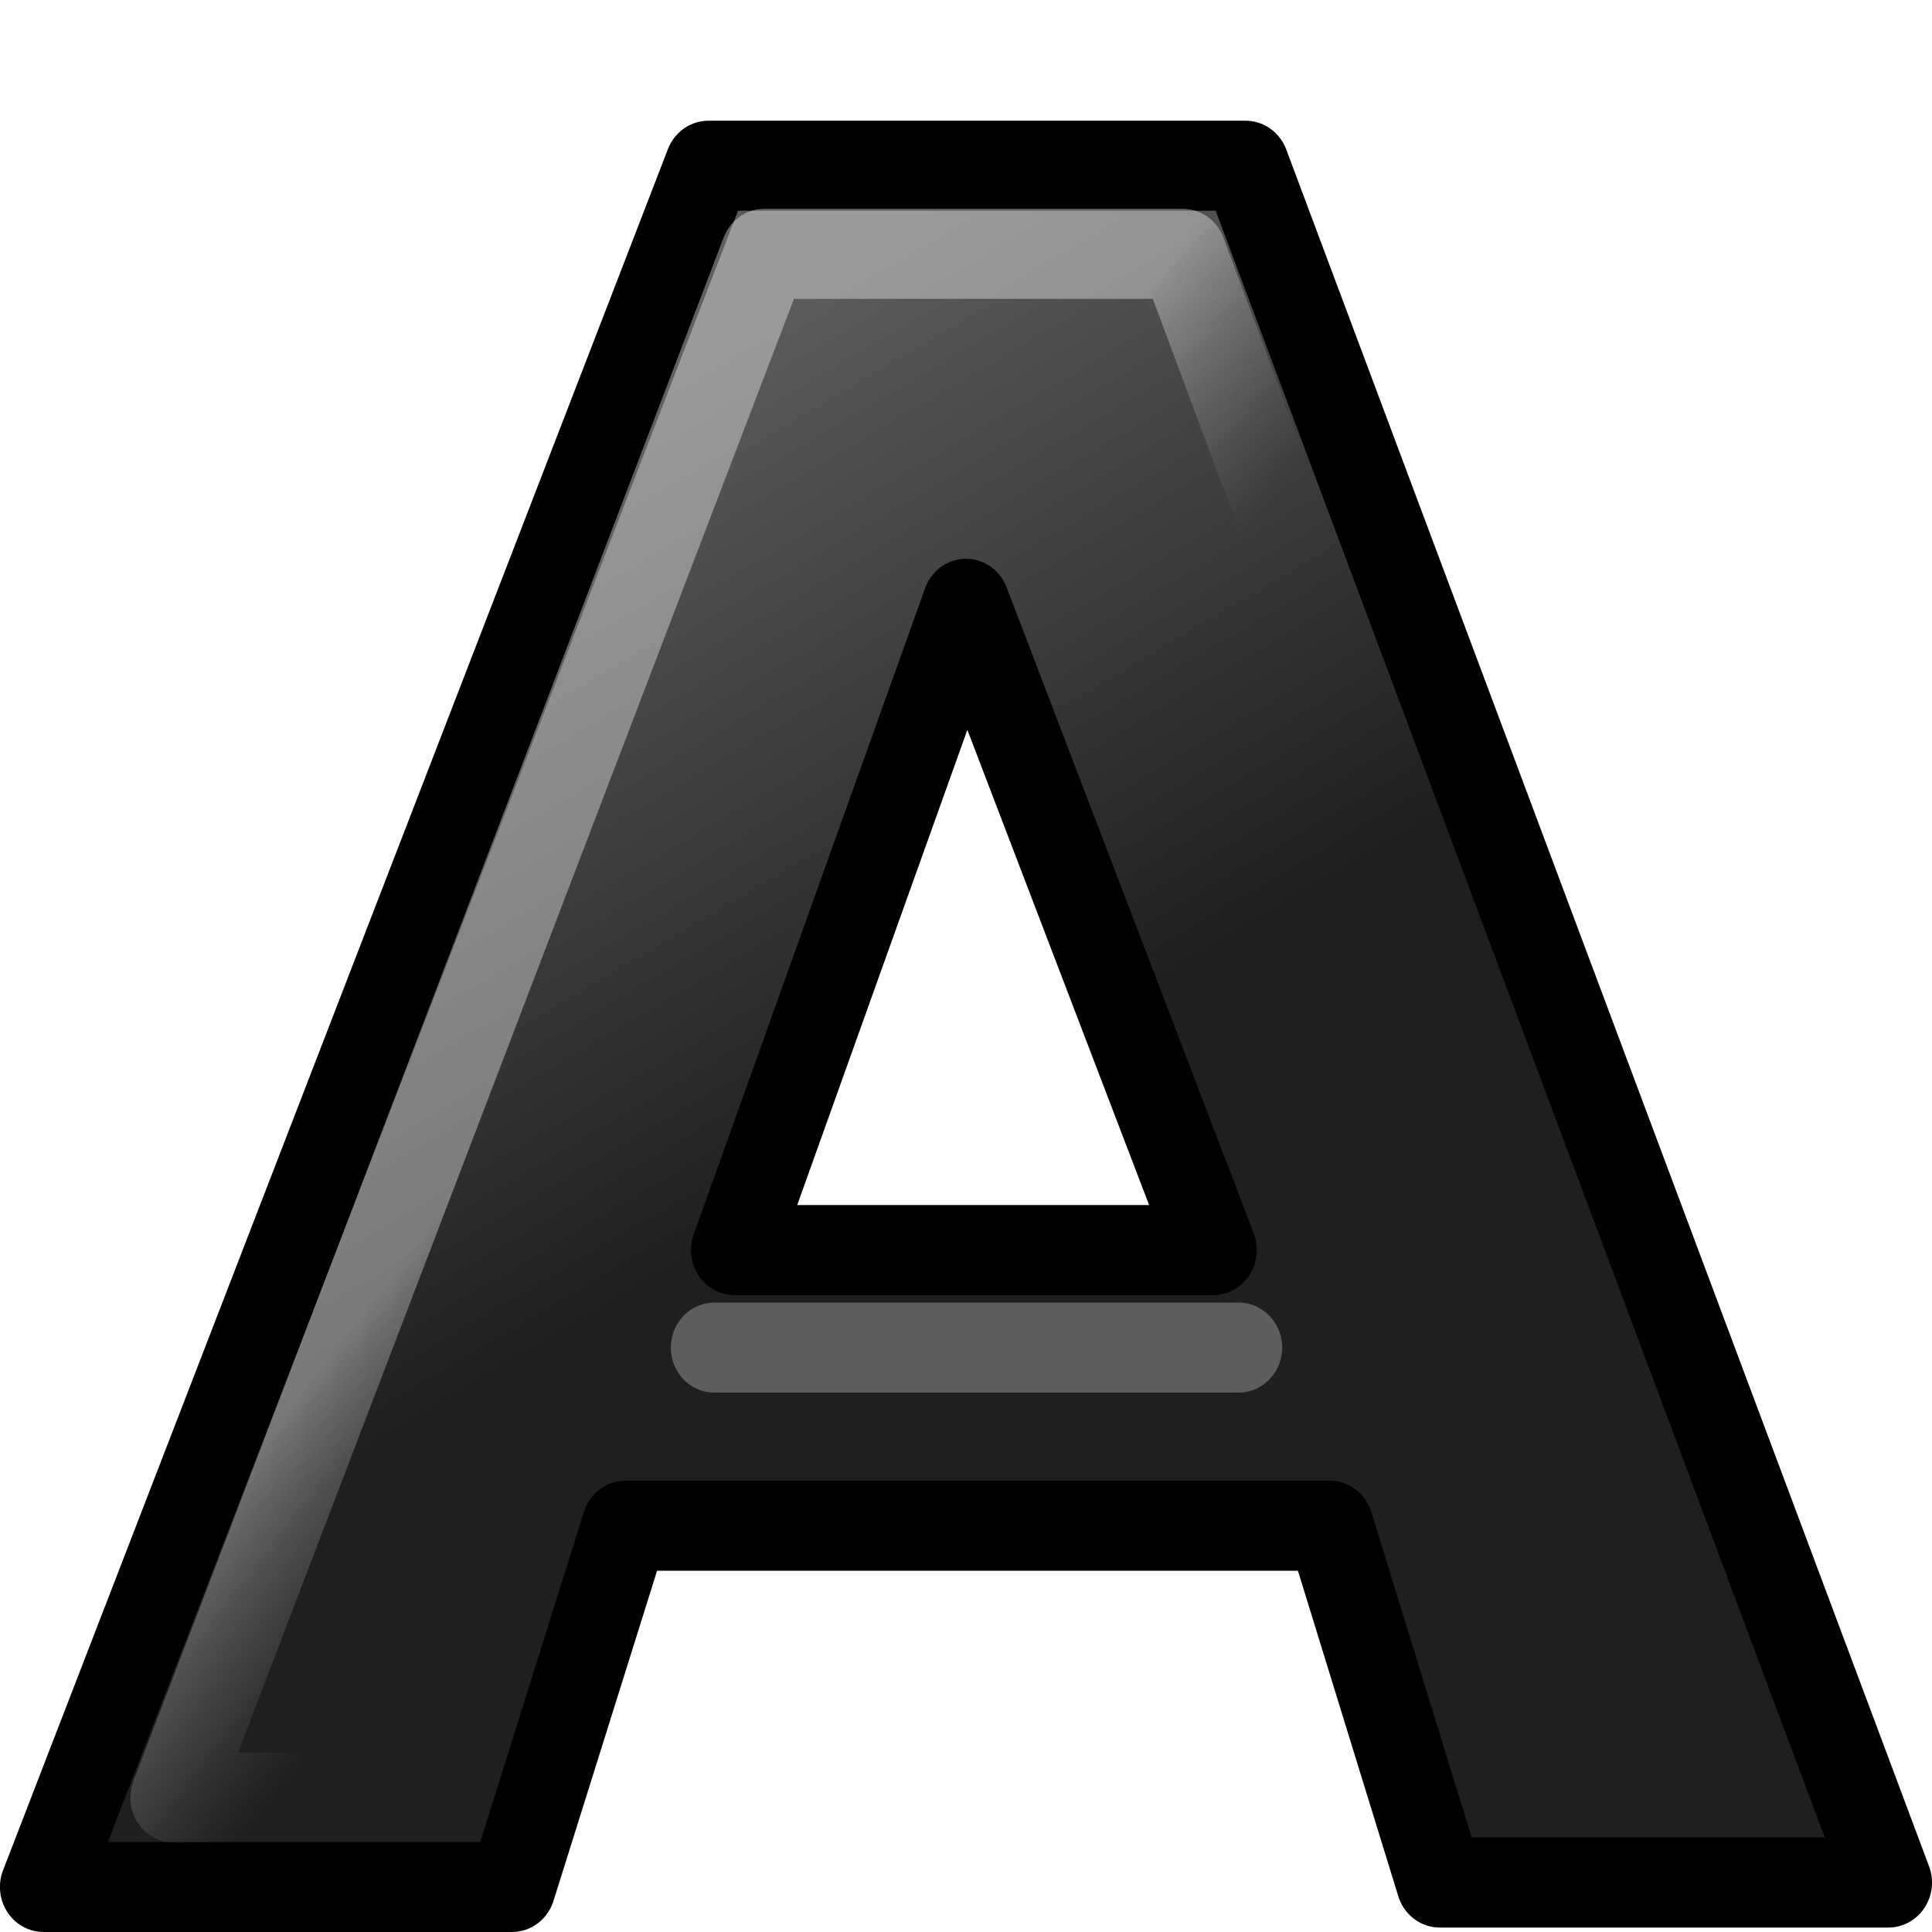
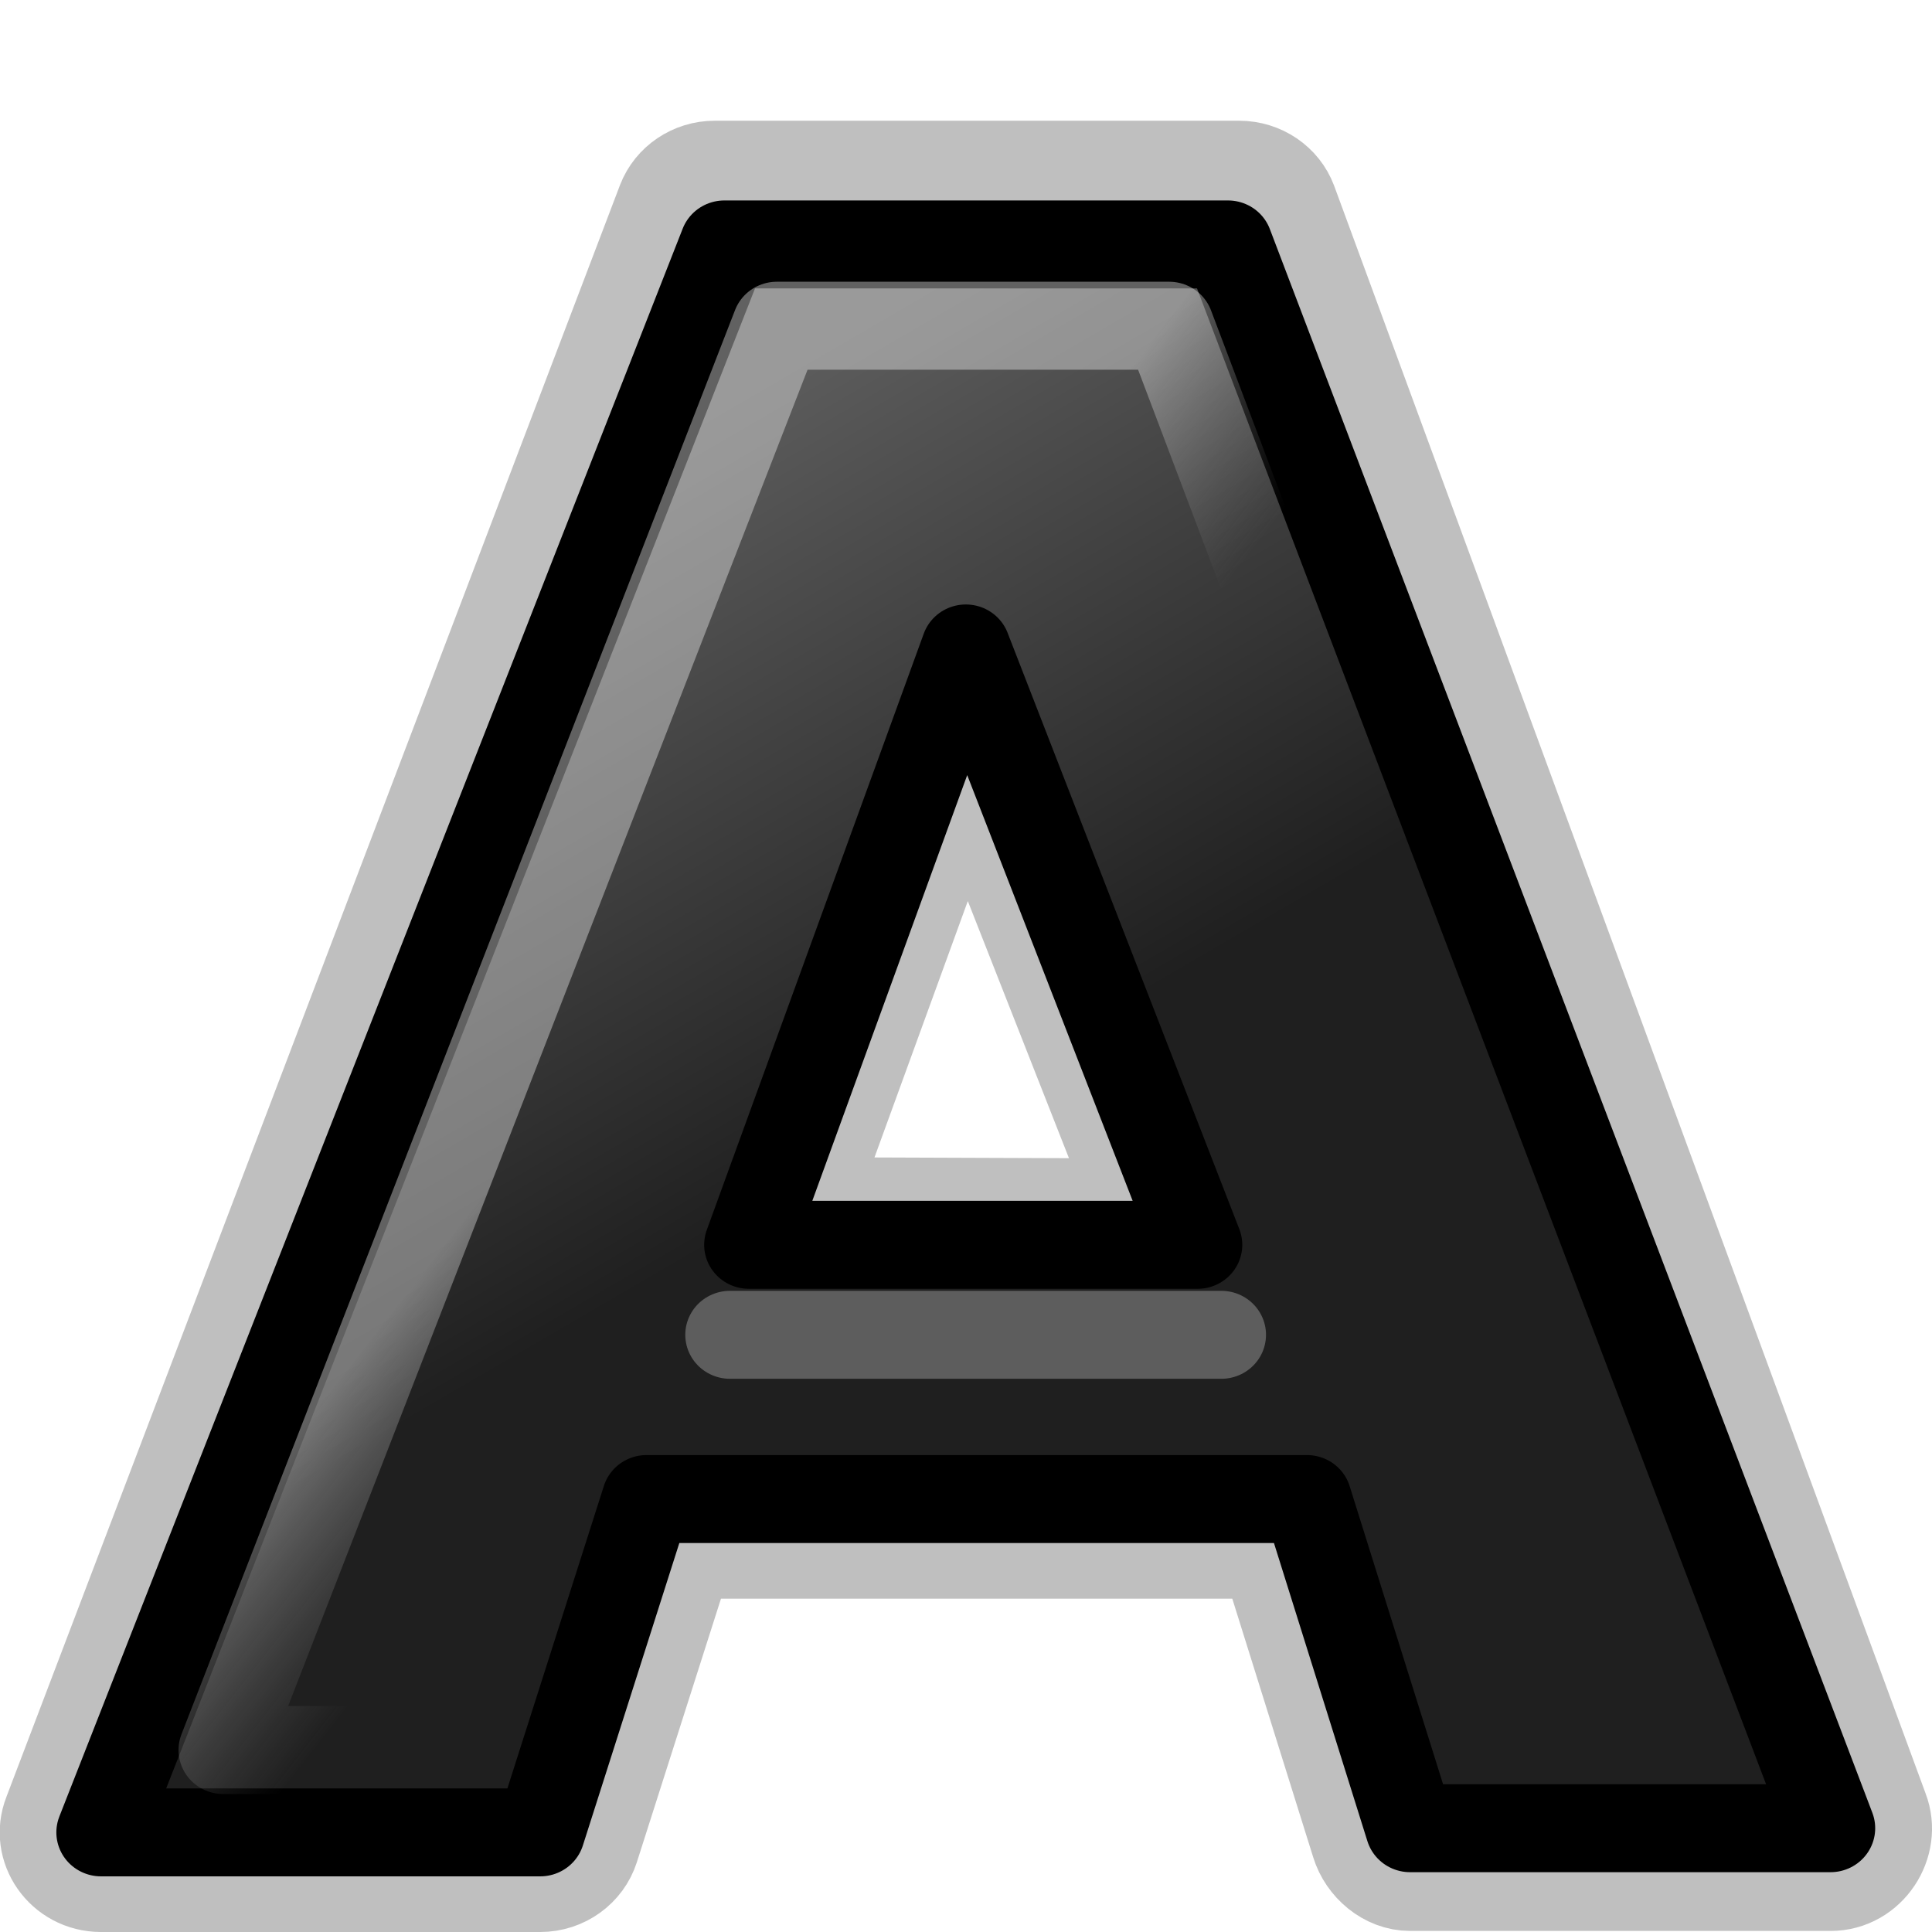
<svg xmlns="http://www.w3.org/2000/svg" xmlns:xlink="http://www.w3.org/1999/xlink" width="16" height="16" id="svg11300" version="1.0" viewBox="0 0 16 16">
  <defs id="defs3">
-     <linearGradient xlink:href="#linearGradient3682" id="linearGradient6334" gradientUnits="userSpaceOnUse" gradientTransform="matrix(0.498259,0,0,0.4886,-0.799974,-1.273557)" x1="23.306" y1="24.844" x2="14.389" y2="9.59" />
+     <linearGradient xlink:href="#linearGradient3682" id="linearGradient6334" gradientUnits="userSpaceOnUse" gradientTransform="matrix(0.3381859,0,0,0.3421751,-0.03539443,0.604017)" x1="23.306" y1="24.844" x2="14.389" y2="9.59" />
    <linearGradient id="linearGradient3682">
      <stop id="stop3684" offset="0" style="stop-color:#1f1f1f;stop-opacity:1;" />
      <stop id="stop3686" offset="1" style="stop-color:#5c5c5c;stop-opacity:1;" />
    </linearGradient>
-     <linearGradient xlink:href="#linearGradient2834" id="linearGradient6336" gradientUnits="userSpaceOnUse" gradientTransform="matrix(0.498259,0,0,0.466519,-0.799974,-0.839637)" x1="19.944" y1="16.527" x2="24.134" y2="19.642" />
+     <linearGradient xlink:href="#linearGradient2834" id="linearGradient6336" gradientUnits="userSpaceOnUse" gradientTransform="matrix(0.3381859,0,0,0.3267114,-0.03539443,0.9078987)" x1="19.944" y1="16.527" x2="24.134" y2="19.642" />
    <linearGradient id="linearGradient2834">
      <stop id="stop2836" offset="0" style="stop-color:#ffffff;stop-opacity:1;" />
      <stop id="stop2838" offset="1" style="stop-color:#b3b3b3;stop-opacity:0;" />
    </linearGradient>
  </defs>
  <g id="layer1">
-     <g id="g4033" transform="matrix(0.9999626,0,0,1.000001,2.0196284e-6,-2.0251261e-6)">
-       <g transform="matrix(1.000037,0,0,1.032011,0.1499531,0.3621269)" id="g4042">
-         <g style="display:inline" id="draw_text" transform="matrix(0.7259806,0,0,0.7259806,18.75552,-167.0852)">
-           <g transform="translate(-26.06052,231.0116)" id="g6314">
-             <path style="font-style:normal;font-variant:normal;font-weight:bold;font-stretch:normal;font-size:54.869px;line-height:125%;font-family:'Bitstream Vera Sans';text-align:start;writing-mode:lr-tb;text-anchor:start;fill:url(#linearGradient6334);fill-opacity:1;stroke:#000000;stroke-width:0.995;stroke-linecap:round;stroke-linejoin:round;stroke-miterlimit:4;stroke-dasharray:none;stroke-opacity:1" d="M 15.189,15.521 H 7.153 l -1.293,3.993 H 0.516 L 8.101,0.488 H 14.228 L 21.561,19.465 H 16.444 L 15.189,15.521 M 8.399,12.474 H 13.859 L 11.039,5.33 8.399,12.474" id="text1314" />
-             <path style="font-style:normal;font-variant:normal;font-weight:bold;font-stretch:normal;font-size:54.869px;line-height:125%;font-family:'Bitstream Vera Sans';text-align:start;writing-mode:lr-tb;text-anchor:start;opacity:0.379;fill:none;fill-opacity:1;stroke:url(#linearGradient6336);stroke-width:0.995;stroke-linecap:butt;stroke-linejoin:round;stroke-miterlimit:4;stroke-dasharray:none;stroke-opacity:1" d="M 15.685,15.16 H 6.671 L 5.417,18.527 H 2.004 L 8.738,1.462 H 13.512 L 20.023,18.41 H 16.9 Z" id="path2047" />
-             <path style="opacity:0.511;fill:none;fill-opacity:0.75;fill-rule:evenodd;stroke:#999999;stroke-width:0.995;stroke-linecap:round;stroke-linejoin:miter;stroke-miterlimit:4;stroke-dasharray:none;stroke-opacity:1" d="M 8.169,13.552 H 14.148" id="path5142" />
-           </g>
-         </g>
+     <g id="g26984">
+       <g id="g26894" transform="matrix(1.002791,0,0,0.9869934,-0.02371957,0.2101921)" style="stroke-width:1.005">
+         <path id="path5219" style="font-weight:bold;font-size:54.869px;line-height:125%;font-family:'Bitstream Vera Sans';fill:#bfbfbf;stroke:#bfbfbf;stroke-width:0.738;stroke-linecap:round;stroke-linejoin:round" d="M 5.926,1.169 C 5.733,1.169 5.559,1.288 5.49,1.468 L 0.422,14.994 c -0.118,0.306 0.108,0.635 0.436,0.635 H 4.485 c 0.204,-1.31e-4 0.384,-0.132 0.446,-0.327 l 0.776,-2.47 h 4.766 l 0.749,2.432 c 0.06,0.197 0.242,0.356 0.447,0.356 h 3.473 c 0.327,3.9e-4 0.553,-0.352 0.438,-0.657 L 10.695,1.472 C 10.627,1.289 10.452,1.169 10.257,1.169 Z M 8.003,6.291 9.391,9.876 6.722,9.866 Z" />
+         <path style="font-style:normal;font-variant:normal;font-weight:bold;font-stretch:normal;font-size:54.869px;line-height:125%;font-family:'Bitstream Vera Sans';text-align:start;writing-mode:lr-tb;text-anchor:start;fill:url(#linearGradient6334);fill-opacity:1;stroke:#000000;stroke-width:0.738;stroke-linecap:round;stroke-linejoin:round;stroke-miterlimit:4;stroke-dasharray:none;stroke-opacity:1" d="M 10.817,12.365 H 5.363 L 4.485,15.162 H 0.858 L 6.006,1.838 H 10.165 L 15.141,15.127 H 11.669 L 10.817,12.365 M 6.208,10.232 H 9.914 L 8,5.228 6.208,10.232" id="text1314" />
+         <path style="font-style:normal;font-variant:normal;font-weight:bold;font-stretch:normal;font-size:54.869px;line-height:125%;font-family:'Bitstream Vera Sans';text-align:start;writing-mode:lr-tb;text-anchor:start;opacity:0.379;fill:none;fill-opacity:1;stroke:url(#linearGradient6336);stroke-width:0.738;stroke-linecap:butt;stroke-linejoin:round;stroke-miterlimit:4;stroke-dasharray:none;stroke-opacity:1" d="M 11.153,12.112 H 5.035 L 4.184,14.471 H 1.867 L 6.439,2.52 H 9.679 l 4.419,11.869 h -2.12 z" id="path2047" />
+         <path style="opacity:0.511;fill:none;fill-opacity:0.75;fill-rule:evenodd;stroke:#999999;stroke-width:0.738;stroke-linecap:round;stroke-linejoin:miter;stroke-miterlimit:4;stroke-dasharray:none;stroke-opacity:1" d="M 6.052,10.987 H 10.11" id="path5142" />
      </g>
      <rect y="0.107" x="0.107" height="0.786" width="15.786" id="rect4024" style="opacity:0;fill:#000000;fill-opacity:1;stroke:#990000;stroke-width:0.214;stroke-linecap:round;stroke-linejoin:miter;stroke-miterlimit:4;stroke-dasharray:none;stroke-opacity:1;paint-order:stroke fill markers" />
    </g>
  </g>
</svg>
